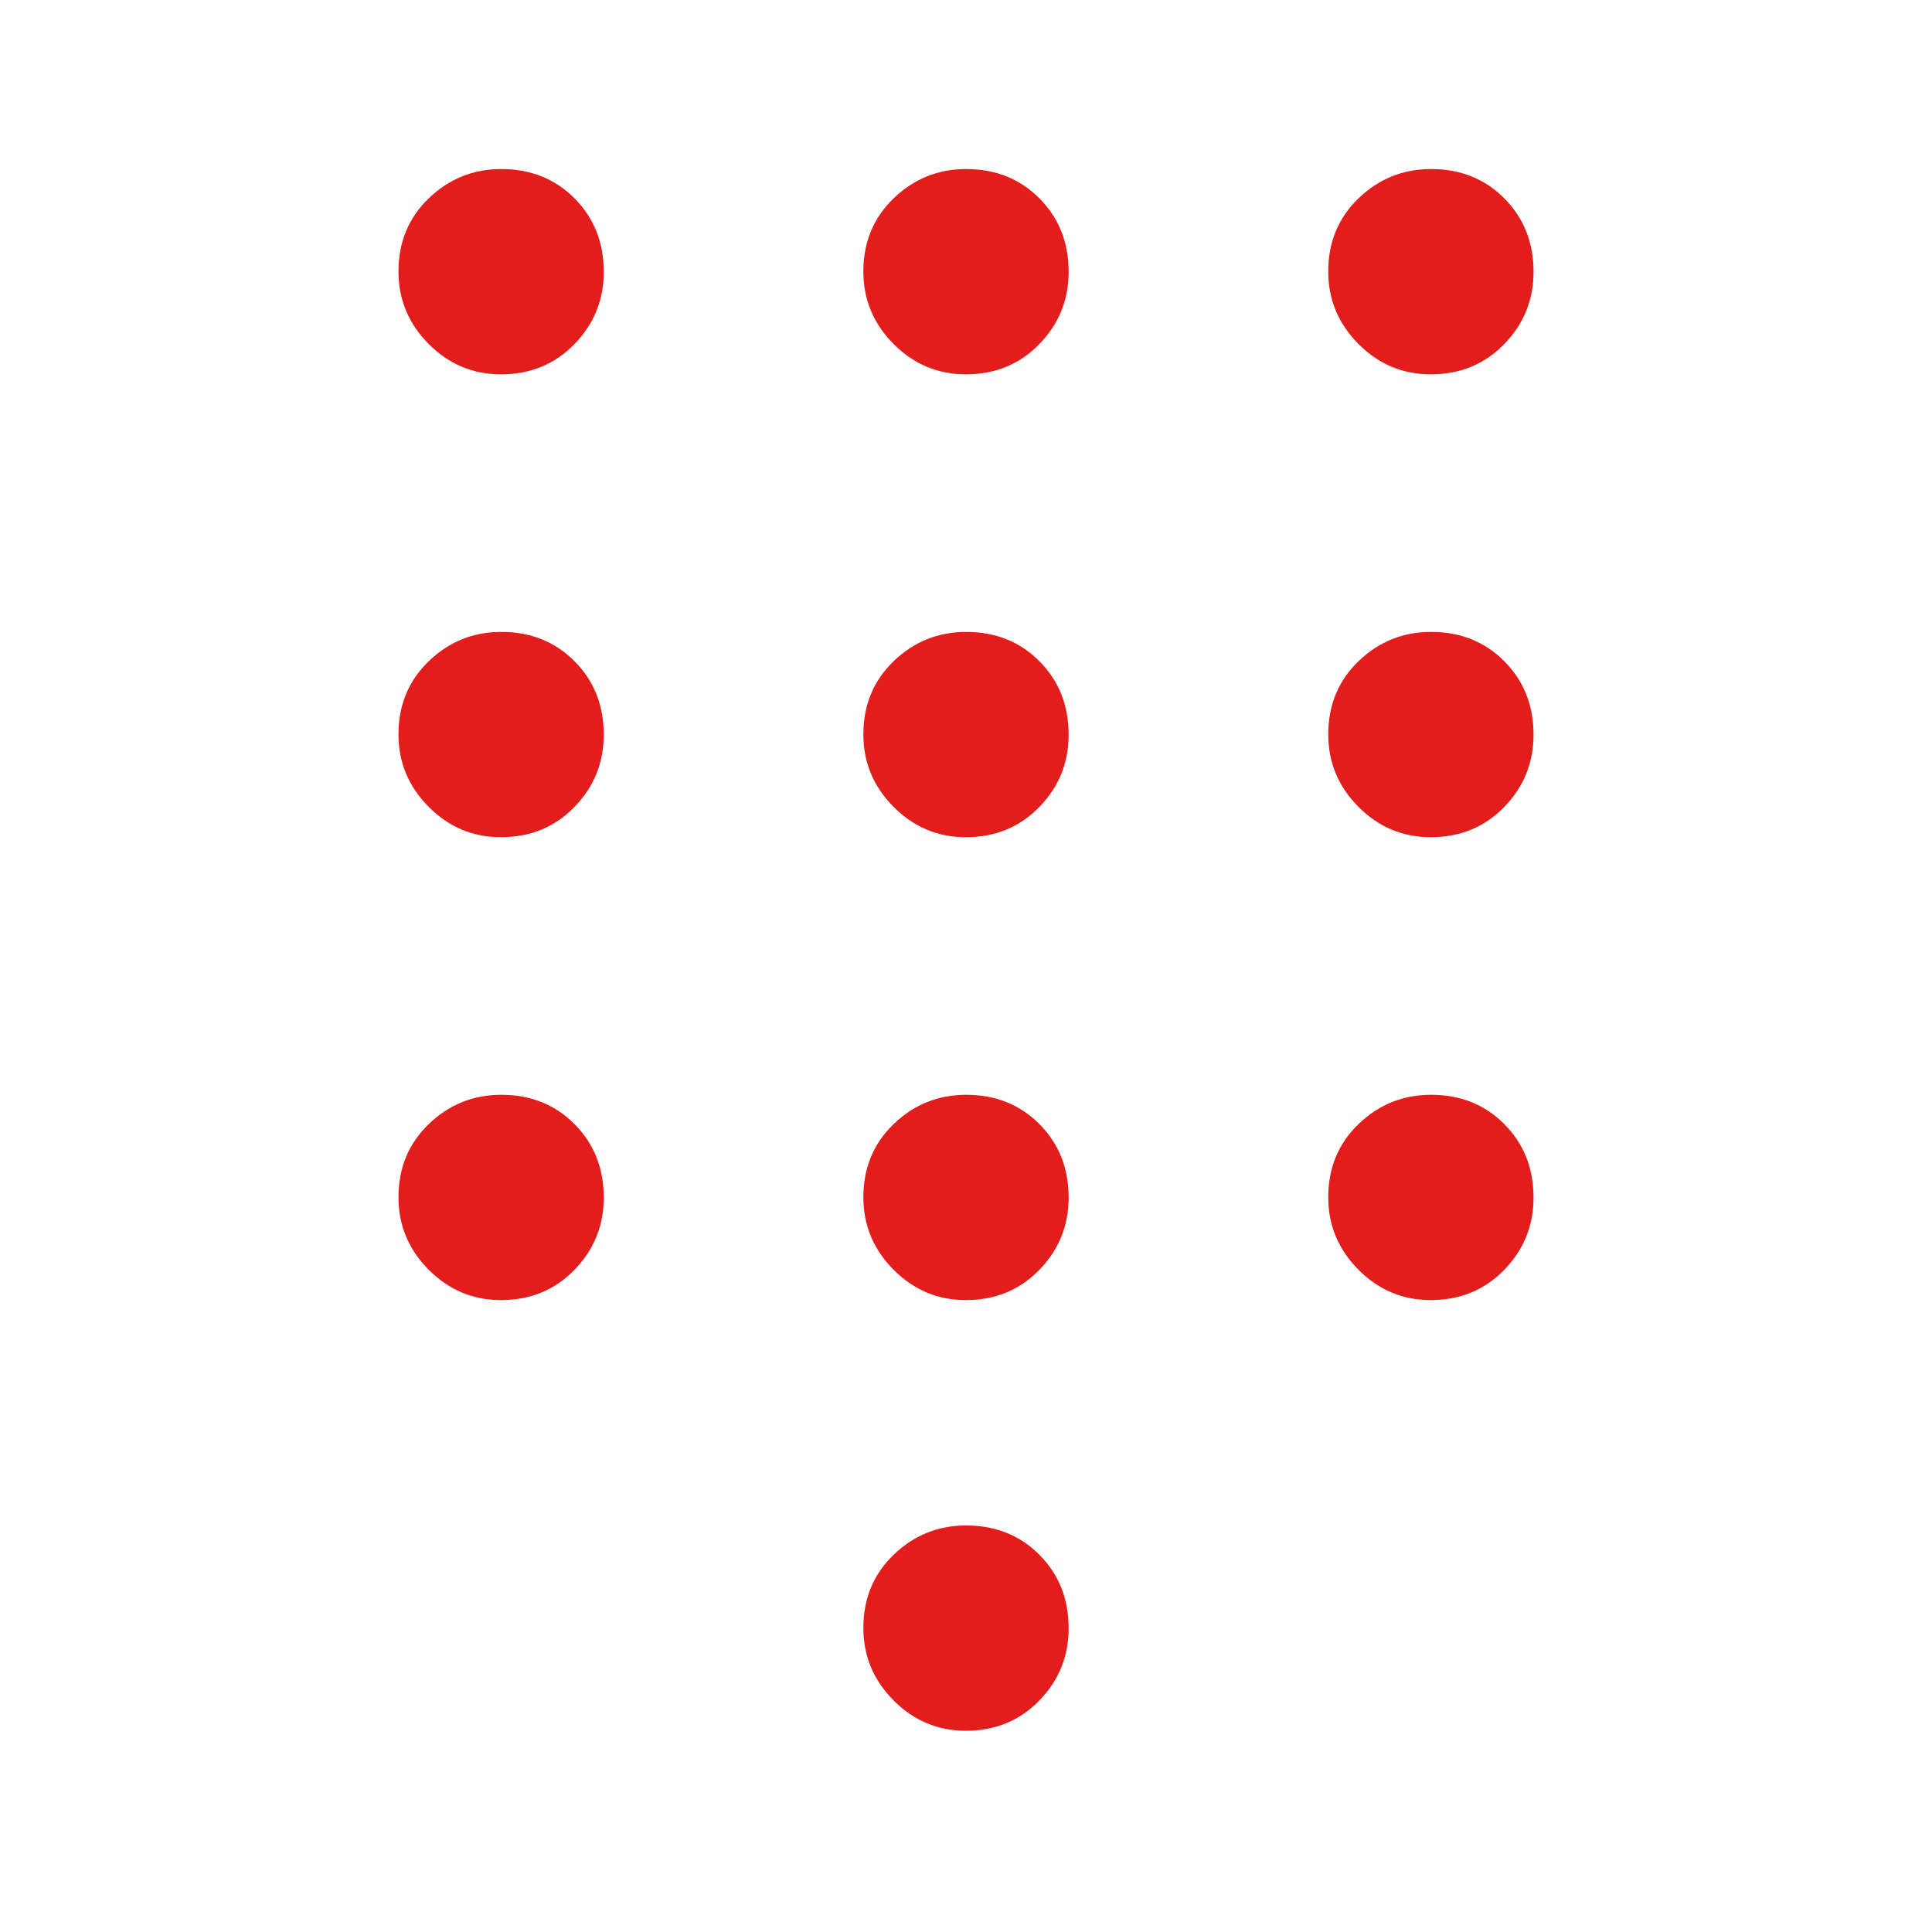
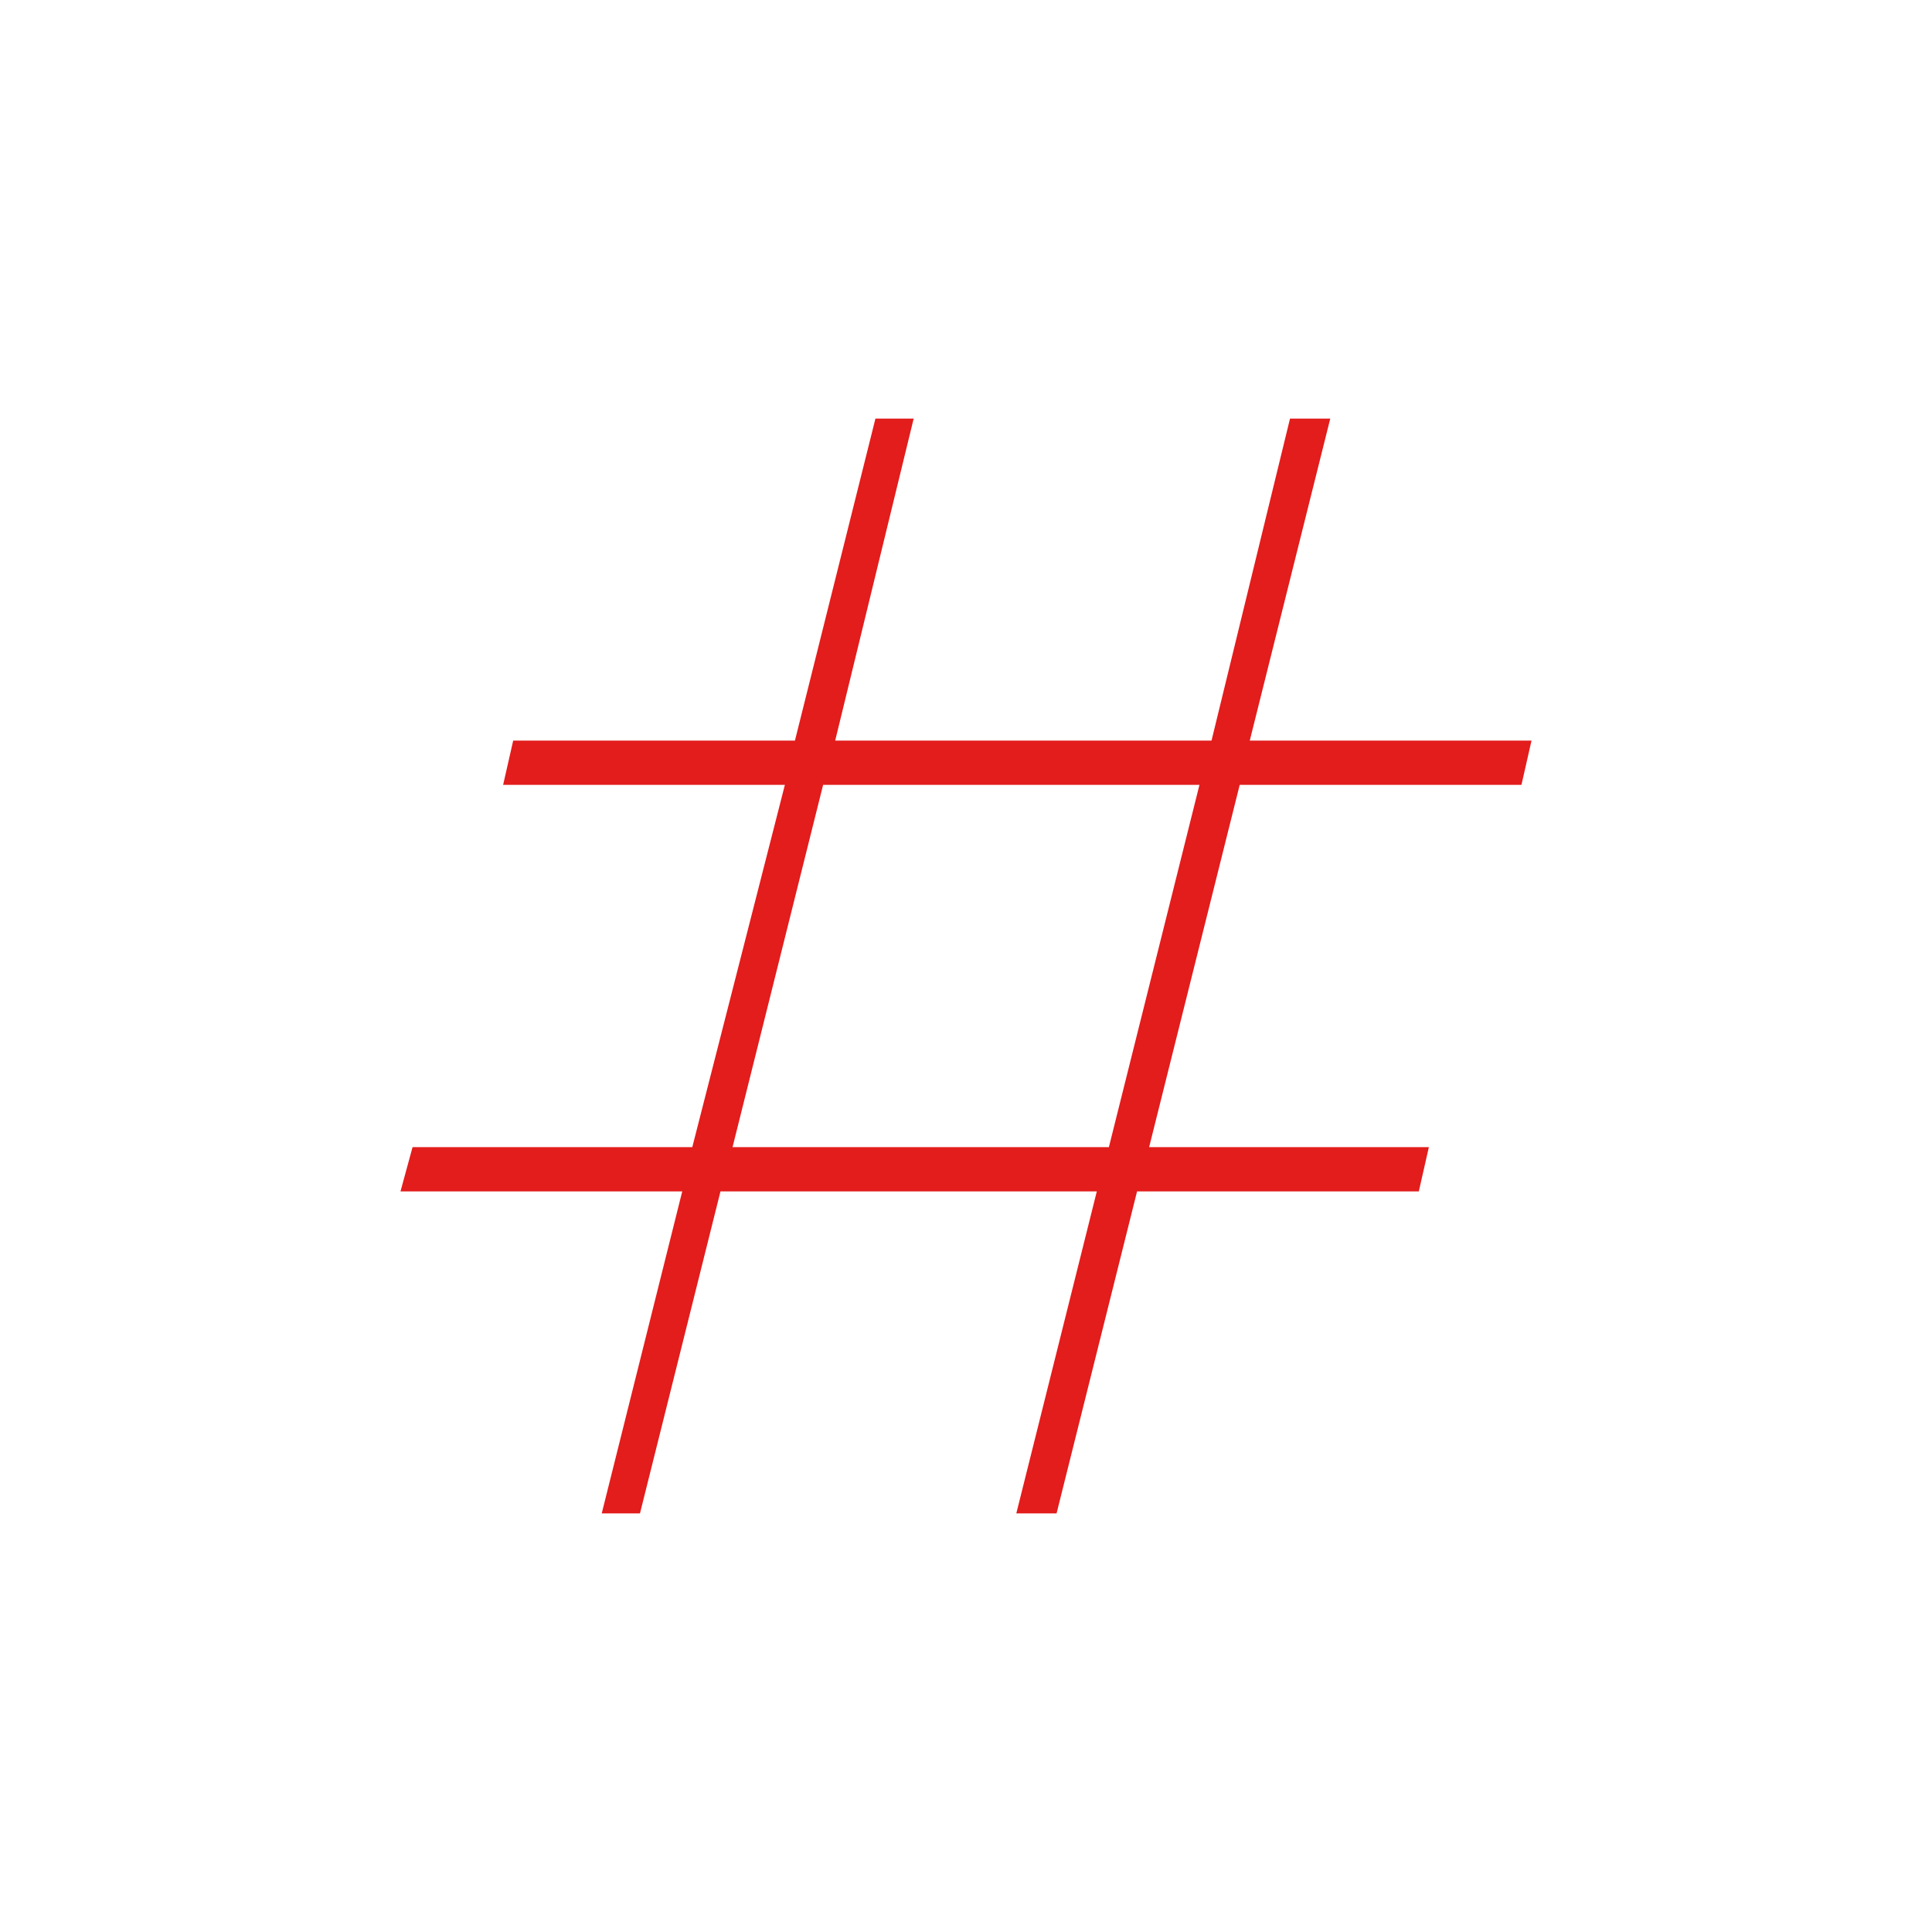
<svg xmlns="http://www.w3.org/2000/svg" height="48px" viewBox="0 -960 960 960" width="48px" fill="#e31c1c">
-   <path d="M479.91-100Q459-100 444-115.09q-15-15.09-15-36 0-21.91 15.09-36.41 15.09-14.5 36-14.5 21.91 0 36.41 14.59 14.5 14.59 14.5 36.5Q531-130 516.41-115q-14.59 15-36.5 15Zm-231-674Q228-774 213-789.09q-15-15.09-15-36 0-21.91 15.09-36.41 15.09-14.5 36-14.5 21.91 0 36.41 14.59 14.5 14.59 14.5 36.5Q300-804 285.41-789q-14.59 15-36.5 15Zm0 230Q228-544 213-559.09q-15-15.09-15-36 0-21.91 15.09-36.41 15.09-14.5 36-14.5 21.91 0 36.41 14.59 14.5 14.59 14.5 36.5Q300-574 285.41-559q-14.59 15-36.5 15Zm0 230Q228-314 213-329.09q-15-15.09-15-36 0-21.91 15.09-36.41 15.09-14.5 36-14.5 21.91 0 36.41 14.59 14.5 14.59 14.5 36.5Q300-344 285.41-329q-14.59 15-36.5 15Zm462-460Q690-774 675-789.09q-15-15.09-15-36 0-21.91 15.09-36.41 15.09-14.5 36-14.5 21.91 0 36.41 14.59 14.5 14.59 14.5 36.5Q762-804 747.41-789q-14.59 15-36.5 15Zm-231 460Q459-314 444-329.09q-15-15.09-15-36 0-21.91 15.09-36.41 15.09-14.5 36-14.5 21.91 0 36.41 14.59 14.5 14.59 14.5 36.5Q531-344 516.41-329q-14.59 15-36.5 15Zm231 0Q690-314 675-329.09q-15-15.09-15-36 0-21.91 15.09-36.41 15.09-14.5 36-14.5 21.91 0 36.41 14.59 14.5 14.59 14.5 36.5Q762-344 747.41-329q-14.59 15-36.5 15Zm0-230Q690-544 675-559.09q-15-15.09-15-36 0-21.91 15.09-36.41 15.09-14.5 36-14.5 21.91 0 36.41 14.59 14.5 14.59 14.5 36.5Q762-574 747.41-559q-14.59 15-36.5 15Zm-231 0Q459-544 444-559.09q-15-15.09-15-36 0-21.91 15.09-36.41 15.09-14.5 36-14.5 21.91 0 36.41 14.59 14.5 14.59 14.5 36.5Q531-574 516.41-559q-14.59 15-36.5 15Zm0-230Q459-774 444-789.09q-15-15.09-15-36 0-21.91 15.09-36.41 15.09-14.5 36-14.5 21.91 0 36.41 14.59 14.5 14.59 14.5 36.5Q531-804 516.41-789q-14.59 15-36.5 15Z" />
+   <path d="m299-208 40-160H199l6-22h139l46-180H250l5-22h140l40-160h19l-39 160h187l39-160h20l-40 160h140l-5 22H616l-45 180h139l-5 22H565l-40 160h-20l40-160H358l-40 160h-19Zm65-182h187l45-180H409l-45 180Z" />
</svg>
